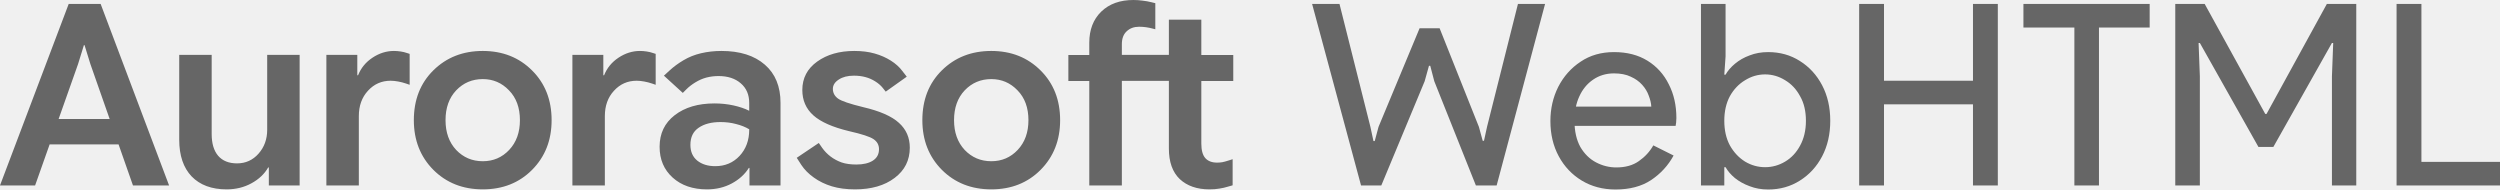
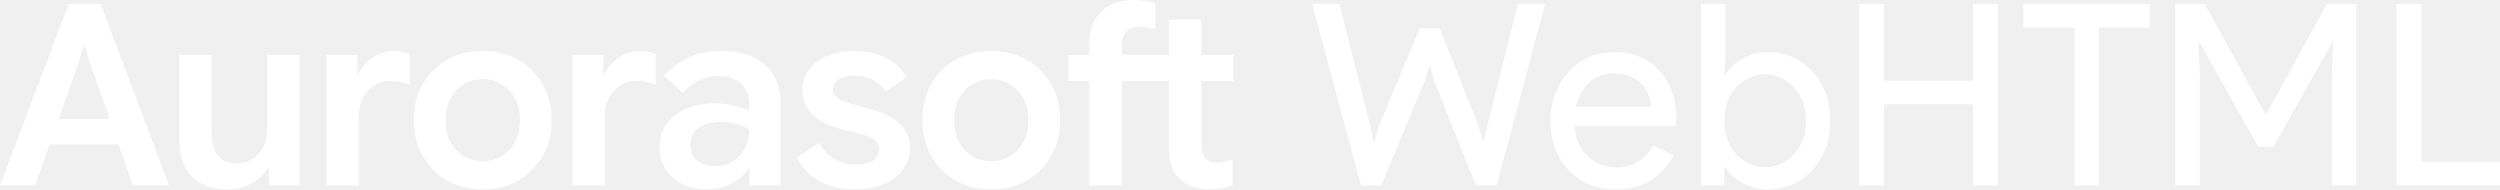
<svg xmlns="http://www.w3.org/2000/svg" width="2103.891" height="159.466" viewBox="0 0 2103.891 159.466" version="1.1" id="svg1">
  <defs id="defs1" />
  <g id="layer1" transform="translate(611.2258,-1230.947)">
-     <path d="m -611.226,1387 q 0,0 0,0 0,0 0,0 l 57.813,-152.746 q 0,0 0,0 0,0 0,0 h 26.88 q 0,0 0,0 0,0 0,0 L -468.933,1387 q 0,0 0,0 0,0 0,0 h -30.4 q 0,0 0,0 0,0 0,0 l -35.84,-102.186 -4.907,-15.893 h -0.533 l -4.907,15.893 L -581.679,1387 q 0,0 0,0 0,0 0,0 z m 26.987,-34.56 7.787,-21.333 h 69.653 l 8,21.333 z m 163.733,37.867 q -18.88,0 -29.44,-10.88 -10.453,-10.987 -10.453,-30.933 v -71.36 q 0,0 0,0 0,0 0,0 h 27.307 q 0,0 0,0 0,0 0,0 v 66.56 q 0,11.947 5.44,18.347 5.547,6.4 15.893,6.4 10.88,0 18.133,-8.213 7.253,-8.213 7.253,-20.053 v -63.04 q 0,0 0,0 0,0 0,0 h 27.307 q 0,0 0,0 0,0 0,0 V 1387 q 0,0 0,0 0,0 0,0 h -25.92 q 0,0 0,0 0,0 0,0 v -25.6 l 10.56,10.453 h -11.093 q -4.693,8.213 -14.08,13.333 -9.28,5.12 -20.907,5.12 z M -336.559,1387 q 0,0 0,0 0,0 0,0 v -109.867 q 0,0 0,0 0,0 0,0 h 26.027 q 0,0 0,0 0,0 0,0 v 19.947 l -2.027,-2.773 h 2.667 q 3.627,-9.173 12.16,-14.827 8.533,-5.653 18.027,-5.653 2.667,0 5.547,0.427 2.987,0.427 5.333,1.28 2.347,0.747 2.347,0.747 0,0 0,0 v 26.027 q 0,0 0,0 0,0 -3.093,-1.067 -3.093,-1.067 -6.613,-1.707 -3.413,-0.64 -6.293,-0.64 -11.413,0 -19.093,8.427 -7.68,8.32 -7.68,21.333 V 1387 q 0,0 0,0 0,0 0,0 z m 131.627,3.307 q -25.173,0 -41.6,-16.427 -16.427,-16.533 -16.427,-41.813 v 0 q 0,-25.707 16.427,-41.92 16.533,-16.32 41.6,-16.32 25.067,0 41.493,16.427 16.427,16.32 16.427,41.813 v 0 q 0,25.28 -16.427,41.813 -16.32,16.427 -41.493,16.427 z m 0,-23.68 q 13.227,0 22.187,-9.493 9.067,-9.6 9.067,-25.067 v 0 q 0,-15.68 -9.173,-25.067 -9.067,-9.493 -22.08,-9.493 -13.333,0 -22.4,9.493 -8.96,9.493 -8.96,25.067 v 0 q 0,15.467 8.96,25.067 9.067,9.493 22.4,9.493 z M -129.52,1387 q 0,0 0,0 0,0 0,0 v -109.867 q 0,0 0,0 0,0 0,0 h 26.027 q 0,0 0,0 0,0 0,0 v 19.947 l -2.027,-2.773 h 2.667 q 3.627,-9.173 12.16,-14.827 8.533,-5.653 18.027,-5.653 2.667,0 5.547,0.427 2.987,0.427 5.333,1.28 2.347,0.747 2.347,0.747 0,0 0,0 v 26.027 q 0,0 0,0 0,0 -3.093,-1.067 -3.093,-1.067 -6.613,-1.707 -3.413,-0.64 -6.293,-0.64 -11.413,0 -19.093,8.427 -7.68,8.32 -7.68,21.333 V 1387 q 0,0 0,0 0,0 0,0 z m 113.28,3.307 q -17.92,0 -28.907,-9.92 -10.987,-9.92 -10.987,-25.92 v 0 q 0,-16.747 12.693,-26.56 12.8,-9.92 33.493,-9.92 8.427,0 16.107,1.707 7.68,1.707 13.12,4.48 v -6.613 q 0,-10.453 -7.147,-16.533 -7.04,-6.08 -18.667,-6.08 -5.333,0 -10.24,1.28 -4.8,1.28 -9.28,4.053 -4.373,2.667 -7.467,5.76 -3.093,3.093 -3.093,3.093 0,0 0,0 l -15.893,-14.507 q 0,0 0,0 0,0 5.013,-4.587 5.013,-4.587 11.52,-8.427 6.613,-3.947 14.72,-5.867 8.213,-1.92 17.173,-1.92 23.253,0 36.48,11.52 13.227,11.413 13.227,32.213 V 1387 q 0,0 0,0 0,0 0,0 H 19.493 q 0,0 0,0 0,0 0,0 v -24.107 l 6.72,9.28 -7.253,0.107 q -5.013,8 -14.293,13.013 -9.28,5.013 -20.907,5.013 z m 6.933,-19.52 q 12.373,0 20.48,-8.64 8.107,-8.747 8.107,-22.08 v -0.32 q -4.587,-2.773 -10.88,-4.373 -6.187,-1.707 -13.333,-1.707 -11.413,0 -18.347,4.8 -6.933,4.693 -6.933,14.4 v 0 q 0,8.533 5.76,13.227 5.867,4.693 15.147,4.693 z m 117.653,19.52 q -11.093,0 -19.52,-2.56 -8.427,-2.56 -15.147,-7.36 -6.72,-4.8 -10.56,-10.667 -3.84,-5.973 -3.84,-5.973 0,0 0,0 l 18.56,-12.48 q 0,0 0,0 0,0 2.88,4.16 2.88,4.053 7.04,7.253 4.267,3.2 9.387,5.013 5.12,1.707 12.267,1.707 8.853,0 13.973,-3.307 5.12,-3.307 5.12,-9.6 v 0 q 0,-5.333 -4.587,-8.427 -4.48,-3.093 -20.48,-6.72 -20.907,-5.013 -30.187,-13.333 -9.28,-8.32 -9.28,-21.333 v 0 q 0,-14.933 12.48,-23.893 12.48,-8.96 31.253,-8.96 9.6,0 17.067,2.133 7.573,2.133 13.653,5.973 6.08,3.84 9.707,8.747 3.733,4.8 3.733,4.8 0,0 0,0 l -17.707,12.587 q 0,0 0,0 0,0 -2.453,-3.093 -2.453,-3.093 -6.4,-5.547 -3.84,-2.453 -8.32,-3.627 -4.373,-1.173 -9.6,-1.173 -7.893,0 -12.8,3.307 -4.907,3.2 -4.907,7.787 v 0 q 0,5.013 4.373,8.213 4.373,3.093 21.013,7.147 21.12,4.907 30.187,13.227 9.173,8.213 9.173,20.907 v 0 q 0,15.893 -12.8,25.493 -12.693,9.6 -33.28,9.6 z m 114.666,0 q -25.173,0 -41.6,-16.427 -16.427,-16.533 -16.427,-41.813 v 0 q 0,-25.707 16.427,-41.92 16.533,-16.32 41.6,-16.32 25.067,0 41.493,16.427 16.427,16.32 16.427,41.813 v 0 q 0,25.28 -16.427,41.813 -16.32,16.427 -41.493,16.427 z m 0,-23.68 q 13.227,0 22.187,-9.493 9.067,-9.6 9.067,-25.067 v 0 q 0,-15.68 -9.173,-25.067 -9.067,-9.493 -22.08,-9.493 -13.333,0 -22.4,9.493 -8.96,9.493 -8.96,25.067 v 0 q 0,15.467 8.96,25.067 9.067,9.493 22.4,9.493 z M 305.466,1387 q 0,0 0,0 0,0 0,0 v -120.106 q 0,-16.32 10.027,-26.133 10.133,-9.813 27.093,-9.813 3.947,0 7.68,0.533 3.84,0.427 7.253,1.28 3.52,0.853 3.52,0.853 0,0 0,0 v 21.973 q 0,0 0,0 0,0 -2.453,-0.64 -2.347,-0.64 -5.227,-1.067 -2.773,-0.427 -5.973,-0.427 -6.4,0 -10.453,3.84 -4.053,3.733 -4.053,10.88 v 16 4.373 V 1387 q 0,0 0,0 0,0 0,0 z m 101.12,3.307 q -15.68,0 -24.96,-8.64 -9.173,-8.747 -9.173,-25.707 v -108.48 q 0,0 0,0 0,0 0,0 h 27.307 q 0,0 0,0 0,0 0,0 v 104.32 q 0,8.32 3.307,12.16 3.413,3.84 9.92,3.84 2.133,0 4.267,-0.32 2.24,-0.427 5.547,-1.493 3.307,-1.067 3.307,-1.067 0,0 0,0 v 21.973 q 0,0 0,0 0,0 -3.733,1.067 -3.733,1.173 -7.467,1.707 -3.627,0.64 -8.32,0.64 z m -118.72,-91.2 q 0,0 0,0 0,0 0,0 v -21.867 q 0,0 0,0 0,0 0,0 h 31.467 v 21.867 z m 100.16,0 v -21.867 h 38.613 q 0,0 0,0 0,0 0,0 v 21.867 q 0,0 0,0 0,0 0,0 z m -69.013,-0.107 v -21.867 h 68.907 v 21.867 z" id="text1" style="font-size:213.333px;line-height:0.9;font-family:'Jupiter Logo';-inkscape-font-specification:'Jupiter Logo';font-feature-settings:'ss02', 'ss05';text-align:center;letter-spacing:0px;text-orientation:upright;text-anchor:middle;fill:#666666;stroke-width:2" aria-label="Aurorasoft" />
-     <path style="font-size:213.333px;line-height:0.9;font-family:'Brand Sans';-inkscape-font-specification:'Brand Sans';font-feature-settings:'ss02', 'ss05';text-align:center;letter-spacing:0px;text-orientation:upright;text-anchor:middle;fill:#666666;stroke-width:2" d="m 534.161,1387 -41.173,-152.746 h 23.04 l 26.027,103.466 2.56,11.947 h 1.067 l 3.2,-11.947 34.56,-82.987 h 16.853 l 33.067,82.987 3.2,11.733 h 1.067 l 2.56,-11.733 26.027,-103.466 H 689.041 L 648.294,1387 h -17.493 l -34.987,-87.68 -3.413,-13.013 h -1.067 l -3.627,13.013 L 551.228,1387 Z m 214.186,3.413 q -16,0 -28.373,-7.467 -12.373,-7.467 -19.413,-20.48 -7.04,-13.013 -7.04,-29.653 0,-15.573 6.613,-28.8 6.827,-13.227 18.773,-21.12 11.947,-8.107 28.16,-8.107 16.427,0 28.16,7.253 11.733,7.253 17.92,19.84 6.4,12.373 6.4,28.373 0,1.92 -0.213,3.84 -0.213,1.707 -0.427,2.773 h -93.44 v -16.213 h 72.96 q -0.213,-4.267 -2.133,-9.173 -1.707,-4.907 -5.547,-9.173 -3.84,-4.267 -9.6,-6.827 -5.76,-2.773 -14.08,-2.773 -10.027,0 -17.707,5.333 -7.467,5.12 -11.52,14.08 -4.053,8.747 -4.053,20.48 0,13.013 4.907,21.973 5.12,8.747 13.227,13.013 8.107,4.267 17.067,4.267 11.52,0 18.987,-5.333 7.68,-5.333 12.16,-13.227 l 17.067,8.533 q -6.827,12.587 -18.987,20.693 -11.947,7.893 -29.867,7.893 z m 128.426,0 q -8.533,0 -15.573,-2.773 -7.04,-2.56 -12.373,-6.827 -5.12,-4.267 -7.893,-9.173 h -1.067 V 1387 h -19.627 v -152.746 h 20.693 v 44.16 l -1.067,15.36 h 1.067 q 2.773,-4.907 7.893,-9.173 5.333,-4.48 12.373,-7.04 7.04,-2.773 15.573,-2.773 14.933,0 26.667,7.467 11.947,7.467 18.773,20.48 6.827,13.013 6.827,29.867 0,16.853 -6.827,29.867 -6.827,13.013 -18.773,20.48 -11.733,7.467 -26.667,7.467 z m -2.56,-18.773 q 8.96,0 16.853,-4.693 7.893,-4.693 12.587,-13.44 4.907,-8.96 4.907,-20.907 0,-12.16 -4.907,-20.693 -4.693,-8.747 -12.587,-13.44 -7.893,-4.907 -16.853,-4.907 -8.96,0 -16.853,4.907 -7.893,4.693 -12.8,13.44 -4.693,8.747 -4.693,20.693 0,11.947 4.693,20.693 4.907,8.747 12.8,13.653 7.893,4.693 16.853,4.693 z m 79.147,15.36 v -152.746 h 20.907 V 1387 Z m 11.307,-68.267 v -19.84 h 90.88 v 19.84 z M 1049.147,1387 v -152.746 h 20.907 V 1387 Z m 85.333,0 v -141.013 h 20.693 V 1387 Z m -42.88,-132.906 v -19.84 h 106.24 v 19.84 z M 1219.386,1387 v -152.746 h 24.747 l 50.987,92.587 h 1.067 l 50.773,-92.587 h 24.747 V 1387 h -20.48 v -91.733 l 1.067,-28.16 h -1.067 l -49.28,87.466 h -12.587 l -49.28,-87.466 h -1.067 l 1.067,28.16 V 1387 Z m 186.239,0 v -152.746 h 20.907 V 1367.16 h 66.133 V 1387 Z" id="text2" aria-label="WebHTML" />
+     <path d="m -611.226,1387 q 0,0 0,0 0,0 0,0 l 57.813,-152.746 q 0,0 0,0 0,0 0,0 h 26.88 q 0,0 0,0 0,0 0,0 L -468.933,1387 q 0,0 0,0 0,0 0,0 h -30.4 q 0,0 0,0 0,0 0,0 l -35.84,-102.186 -4.907,-15.893 h -0.533 l -4.907,15.893 L -581.679,1387 q 0,0 0,0 0,0 0,0 z m 26.987,-34.56 7.787,-21.333 h 69.653 l 8,21.333 z m 163.733,37.867 q -18.88,0 -29.44,-10.88 -10.453,-10.987 -10.453,-30.933 v -71.36 q 0,0 0,0 0,0 0,0 h 27.307 q 0,0 0,0 0,0 0,0 v 66.56 q 0,11.947 5.44,18.347 5.547,6.4 15.893,6.4 10.88,0 18.133,-8.213 7.253,-8.213 7.253,-20.053 v -63.04 q 0,0 0,0 0,0 0,0 h 27.307 q 0,0 0,0 0,0 0,0 V 1387 q 0,0 0,0 0,0 0,0 h -25.92 q 0,0 0,0 0,0 0,0 v -25.6 l 10.56,10.453 h -11.093 q -4.693,8.213 -14.08,13.333 -9.28,5.12 -20.907,5.12 z M -336.559,1387 q 0,0 0,0 0,0 0,0 v -109.867 q 0,0 0,0 0,0 0,0 h 26.027 q 0,0 0,0 0,0 0,0 v 19.947 l -2.027,-2.773 h 2.667 q 3.627,-9.173 12.16,-14.827 8.533,-5.653 18.027,-5.653 2.667,0 5.547,0.427 2.987,0.427 5.333,1.28 2.347,0.747 2.347,0.747 0,0 0,0 v 26.027 q 0,0 0,0 0,0 -3.093,-1.067 -3.093,-1.067 -6.613,-1.707 -3.413,-0.64 -6.293,-0.64 -11.413,0 -19.093,8.427 -7.68,8.32 -7.68,21.333 V 1387 q 0,0 0,0 0,0 0,0 z m 131.627,3.307 q -25.173,0 -41.6,-16.427 -16.427,-16.533 -16.427,-41.813 v 0 q 0,-25.707 16.427,-41.92 16.533,-16.32 41.6,-16.32 25.067,0 41.493,16.427 16.427,16.32 16.427,41.813 v 0 q 0,25.28 -16.427,41.813 -16.32,16.427 -41.493,16.427 z m 0,-23.68 q 13.227,0 22.187,-9.493 9.067,-9.6 9.067,-25.067 v 0 q 0,-15.68 -9.173,-25.067 -9.067,-9.493 -22.08,-9.493 -13.333,0 -22.4,9.493 -8.96,9.493 -8.96,25.067 v 0 q 0,15.467 8.96,25.067 9.067,9.493 22.4,9.493 z M -129.52,1387 q 0,0 0,0 0,0 0,0 v -109.867 q 0,0 0,0 0,0 0,0 h 26.027 q 0,0 0,0 0,0 0,0 v 19.947 l -2.027,-2.773 h 2.667 q 3.627,-9.173 12.16,-14.827 8.533,-5.653 18.027,-5.653 2.667,0 5.547,0.427 2.987,0.427 5.333,1.28 2.347,0.747 2.347,0.747 0,0 0,0 v 26.027 q 0,0 0,0 0,0 -3.093,-1.067 -3.093,-1.067 -6.613,-1.707 -3.413,-0.64 -6.293,-0.64 -11.413,0 -19.093,8.427 -7.68,8.32 -7.68,21.333 V 1387 q 0,0 0,0 0,0 0,0 z m 113.28,3.307 q -17.92,0 -28.907,-9.92 -10.987,-9.92 -10.987,-25.92 v 0 q 0,-16.747 12.693,-26.56 12.8,-9.92 33.493,-9.92 8.427,0 16.107,1.707 7.68,1.707 13.12,4.48 v -6.613 q 0,-10.453 -7.147,-16.533 -7.04,-6.08 -18.667,-6.08 -5.333,0 -10.24,1.28 -4.8,1.28 -9.28,4.053 -4.373,2.667 -7.467,5.76 -3.093,3.093 -3.093,3.093 0,0 0,0 l -15.893,-14.507 q 0,0 0,0 0,0 5.013,-4.587 5.013,-4.587 11.52,-8.427 6.613,-3.947 14.72,-5.867 8.213,-1.92 17.173,-1.92 23.253,0 36.48,11.52 13.227,11.413 13.227,32.213 V 1387 q 0,0 0,0 0,0 0,0 H 19.493 q 0,0 0,0 0,0 0,0 v -24.107 l 6.72,9.28 -7.253,0.107 q -5.013,8 -14.293,13.013 -9.28,5.013 -20.907,5.013 z m 6.933,-19.52 q 12.373,0 20.48,-8.64 8.107,-8.747 8.107,-22.08 v -0.32 q -4.587,-2.773 -10.88,-4.373 -6.187,-1.707 -13.333,-1.707 -11.413,0 -18.347,4.8 -6.933,4.693 -6.933,14.4 v 0 q 0,8.533 5.76,13.227 5.867,4.693 15.147,4.693 z m 117.653,19.52 q -11.093,0 -19.52,-2.56 -8.427,-2.56 -15.147,-7.36 -6.72,-4.8 -10.56,-10.667 -3.84,-5.973 -3.84,-5.973 0,0 0,0 l 18.56,-12.48 q 0,0 0,0 0,0 2.88,4.16 2.88,4.053 7.04,7.253 4.267,3.2 9.387,5.013 5.12,1.707 12.267,1.707 8.853,0 13.973,-3.307 5.12,-3.307 5.12,-9.6 v 0 q 0,-5.333 -4.587,-8.427 -4.48,-3.093 -20.48,-6.72 -20.907,-5.013 -30.187,-13.333 -9.28,-8.32 -9.28,-21.333 v 0 q 0,-14.933 12.48,-23.893 12.48,-8.96 31.253,-8.96 9.6,0 17.067,2.133 7.573,2.133 13.653,5.973 6.08,3.84 9.707,8.747 3.733,4.8 3.733,4.8 0,0 0,0 l -17.707,12.587 q 0,0 0,0 0,0 -2.453,-3.093 -2.453,-3.093 -6.4,-5.547 -3.84,-2.453 -8.32,-3.627 -4.373,-1.173 -9.6,-1.173 -7.893,0 -12.8,3.307 -4.907,3.2 -4.907,7.787 v 0 q 0,5.013 4.373,8.213 4.373,3.093 21.013,7.147 21.12,4.907 30.187,13.227 9.173,8.213 9.173,20.907 v 0 q 0,15.893 -12.8,25.493 -12.693,9.6 -33.28,9.6 z m 114.666,0 q -25.173,0 -41.6,-16.427 -16.427,-16.533 -16.427,-41.813 v 0 q 0,-25.707 16.427,-41.92 16.533,-16.32 41.6,-16.32 25.067,0 41.493,16.427 16.427,16.32 16.427,41.813 v 0 q 0,25.28 -16.427,41.813 -16.32,16.427 -41.493,16.427 z m 0,-23.68 q 13.227,0 22.187,-9.493 9.067,-9.6 9.067,-25.067 v 0 q 0,-15.68 -9.173,-25.067 -9.067,-9.493 -22.08,-9.493 -13.333,0 -22.4,9.493 -8.96,9.493 -8.96,25.067 v 0 q 0,15.467 8.96,25.067 9.067,9.493 22.4,9.493 z M 305.466,1387 q 0,0 0,0 0,0 0,0 v -120.106 q 0,-16.32 10.027,-26.133 10.133,-9.813 27.093,-9.813 3.947,0 7.68,0.533 3.84,0.427 7.253,1.28 3.52,0.853 3.52,0.853 0,0 0,0 v 21.973 q 0,0 0,0 0,0 -2.453,-0.64 -2.347,-0.64 -5.227,-1.067 -2.773,-0.427 -5.973,-0.427 -6.4,0 -10.453,3.84 -4.053,3.733 -4.053,10.88 v 16 4.373 V 1387 q 0,0 0,0 0,0 0,0 z m 101.12,3.307 q -15.68,0 -24.96,-8.64 -9.173,-8.747 -9.173,-25.707 v -108.48 q 0,0 0,0 0,0 0,0 h 27.307 q 0,0 0,0 0,0 0,0 v 104.32 q 0,8.32 3.307,12.16 3.413,3.84 9.92,3.84 2.133,0 4.267,-0.32 2.24,-0.427 5.547,-1.493 3.307,-1.067 3.307,-1.067 0,0 0,0 v 21.973 q 0,0 0,0 0,0 -3.733,1.067 -3.733,1.173 -7.467,1.707 -3.627,0.64 -8.32,0.64 z m -118.72,-91.2 q 0,0 0,0 0,0 0,0 v -21.867 q 0,0 0,0 0,0 0,0 h 31.467 v 21.867 z m 100.16,0 v -21.867 h 38.613 q 0,0 0,0 0,0 0,0 v 21.867 q 0,0 0,0 0,0 0,0 z m -69.013,-0.107 v -21.867 h 68.907 v 21.867 z" id="text1" style="font-size:213.333px;line-height:0.9;font-family:'Jupiter Logo';-inkscape-font-specification:'Jupiter Logo';font-feature-settings:'ss02', 'ss05';text-align:center;letter-spacing:0px;text-orientation:upright;text-anchor:middle;fill:#ffffff;stroke-width:2" aria-label="Aurorasoft" />
+     <path style="font-size:213.333px;line-height:0.9;font-family:'Brand Sans';-inkscape-font-specification:'Brand Sans';font-feature-settings:'ss02', 'ss05';text-align:center;letter-spacing:0px;text-orientation:upright;text-anchor:middle;fill:#ffffff;stroke-width:2" d="m 534.161,1387 -41.173,-152.746 h 23.04 l 26.027,103.466 2.56,11.947 h 1.067 l 3.2,-11.947 34.56,-82.987 h 16.853 l 33.067,82.987 3.2,11.733 h 1.067 l 2.56,-11.733 26.027,-103.466 H 689.041 L 648.294,1387 h -17.493 l -34.987,-87.68 -3.413,-13.013 h -1.067 l -3.627,13.013 L 551.228,1387 Z m 214.186,3.413 q -16,0 -28.373,-7.467 -12.373,-7.467 -19.413,-20.48 -7.04,-13.013 -7.04,-29.653 0,-15.573 6.613,-28.8 6.827,-13.227 18.773,-21.12 11.947,-8.107 28.16,-8.107 16.427,0 28.16,7.253 11.733,7.253 17.92,19.84 6.4,12.373 6.4,28.373 0,1.92 -0.213,3.84 -0.213,1.707 -0.427,2.773 h -93.44 v -16.213 h 72.96 q -0.213,-4.267 -2.133,-9.173 -1.707,-4.907 -5.547,-9.173 -3.84,-4.267 -9.6,-6.827 -5.76,-2.773 -14.08,-2.773 -10.027,0 -17.707,5.333 -7.467,5.12 -11.52,14.08 -4.053,8.747 -4.053,20.48 0,13.013 4.907,21.973 5.12,8.747 13.227,13.013 8.107,4.267 17.067,4.267 11.52,0 18.987,-5.333 7.68,-5.333 12.16,-13.227 l 17.067,8.533 q -6.827,12.587 -18.987,20.693 -11.947,7.893 -29.867,7.893 z m 128.426,0 q -8.533,0 -15.573,-2.773 -7.04,-2.56 -12.373,-6.827 -5.12,-4.267 -7.893,-9.173 h -1.067 V 1387 h -19.627 v -152.746 h 20.693 v 44.16 l -1.067,15.36 h 1.067 q 2.773,-4.907 7.893,-9.173 5.333,-4.48 12.373,-7.04 7.04,-2.773 15.573,-2.773 14.933,0 26.667,7.467 11.947,7.467 18.773,20.48 6.827,13.013 6.827,29.867 0,16.853 -6.827,29.867 -6.827,13.013 -18.773,20.48 -11.733,7.467 -26.667,7.467 z m -2.56,-18.773 q 8.96,0 16.853,-4.693 7.893,-4.693 12.587,-13.44 4.907,-8.96 4.907,-20.907 0,-12.16 -4.907,-20.693 -4.693,-8.747 -12.587,-13.44 -7.893,-4.907 -16.853,-4.907 -8.96,0 -16.853,4.907 -7.893,4.693 -12.8,13.44 -4.693,8.747 -4.693,20.693 0,11.947 4.693,20.693 4.907,8.747 12.8,13.653 7.893,4.693 16.853,4.693 z m 79.147,15.36 v -152.746 h 20.907 V 1387 Z m 11.307,-68.267 v -19.84 h 90.88 v 19.84 z M 1049.147,1387 v -152.746 h 20.907 V 1387 Z m 85.333,0 v -141.013 h 20.693 V 1387 Z m -42.88,-132.906 v -19.84 h 106.24 v 19.84 z M 1219.386,1387 v -152.746 h 24.747 l 50.987,92.587 h 1.067 l 50.773,-92.587 h 24.747 V 1387 h -20.48 v -91.733 l 1.067,-28.16 h -1.067 l -49.28,87.466 h -12.587 l -49.28,-87.466 h -1.067 l 1.067,28.16 V 1387 Z m 186.239,0 v -152.746 h 20.907 V 1367.16 h 66.133 V 1387 Z" id="text2" aria-label="WebHTML" />
  </g>
</svg>
